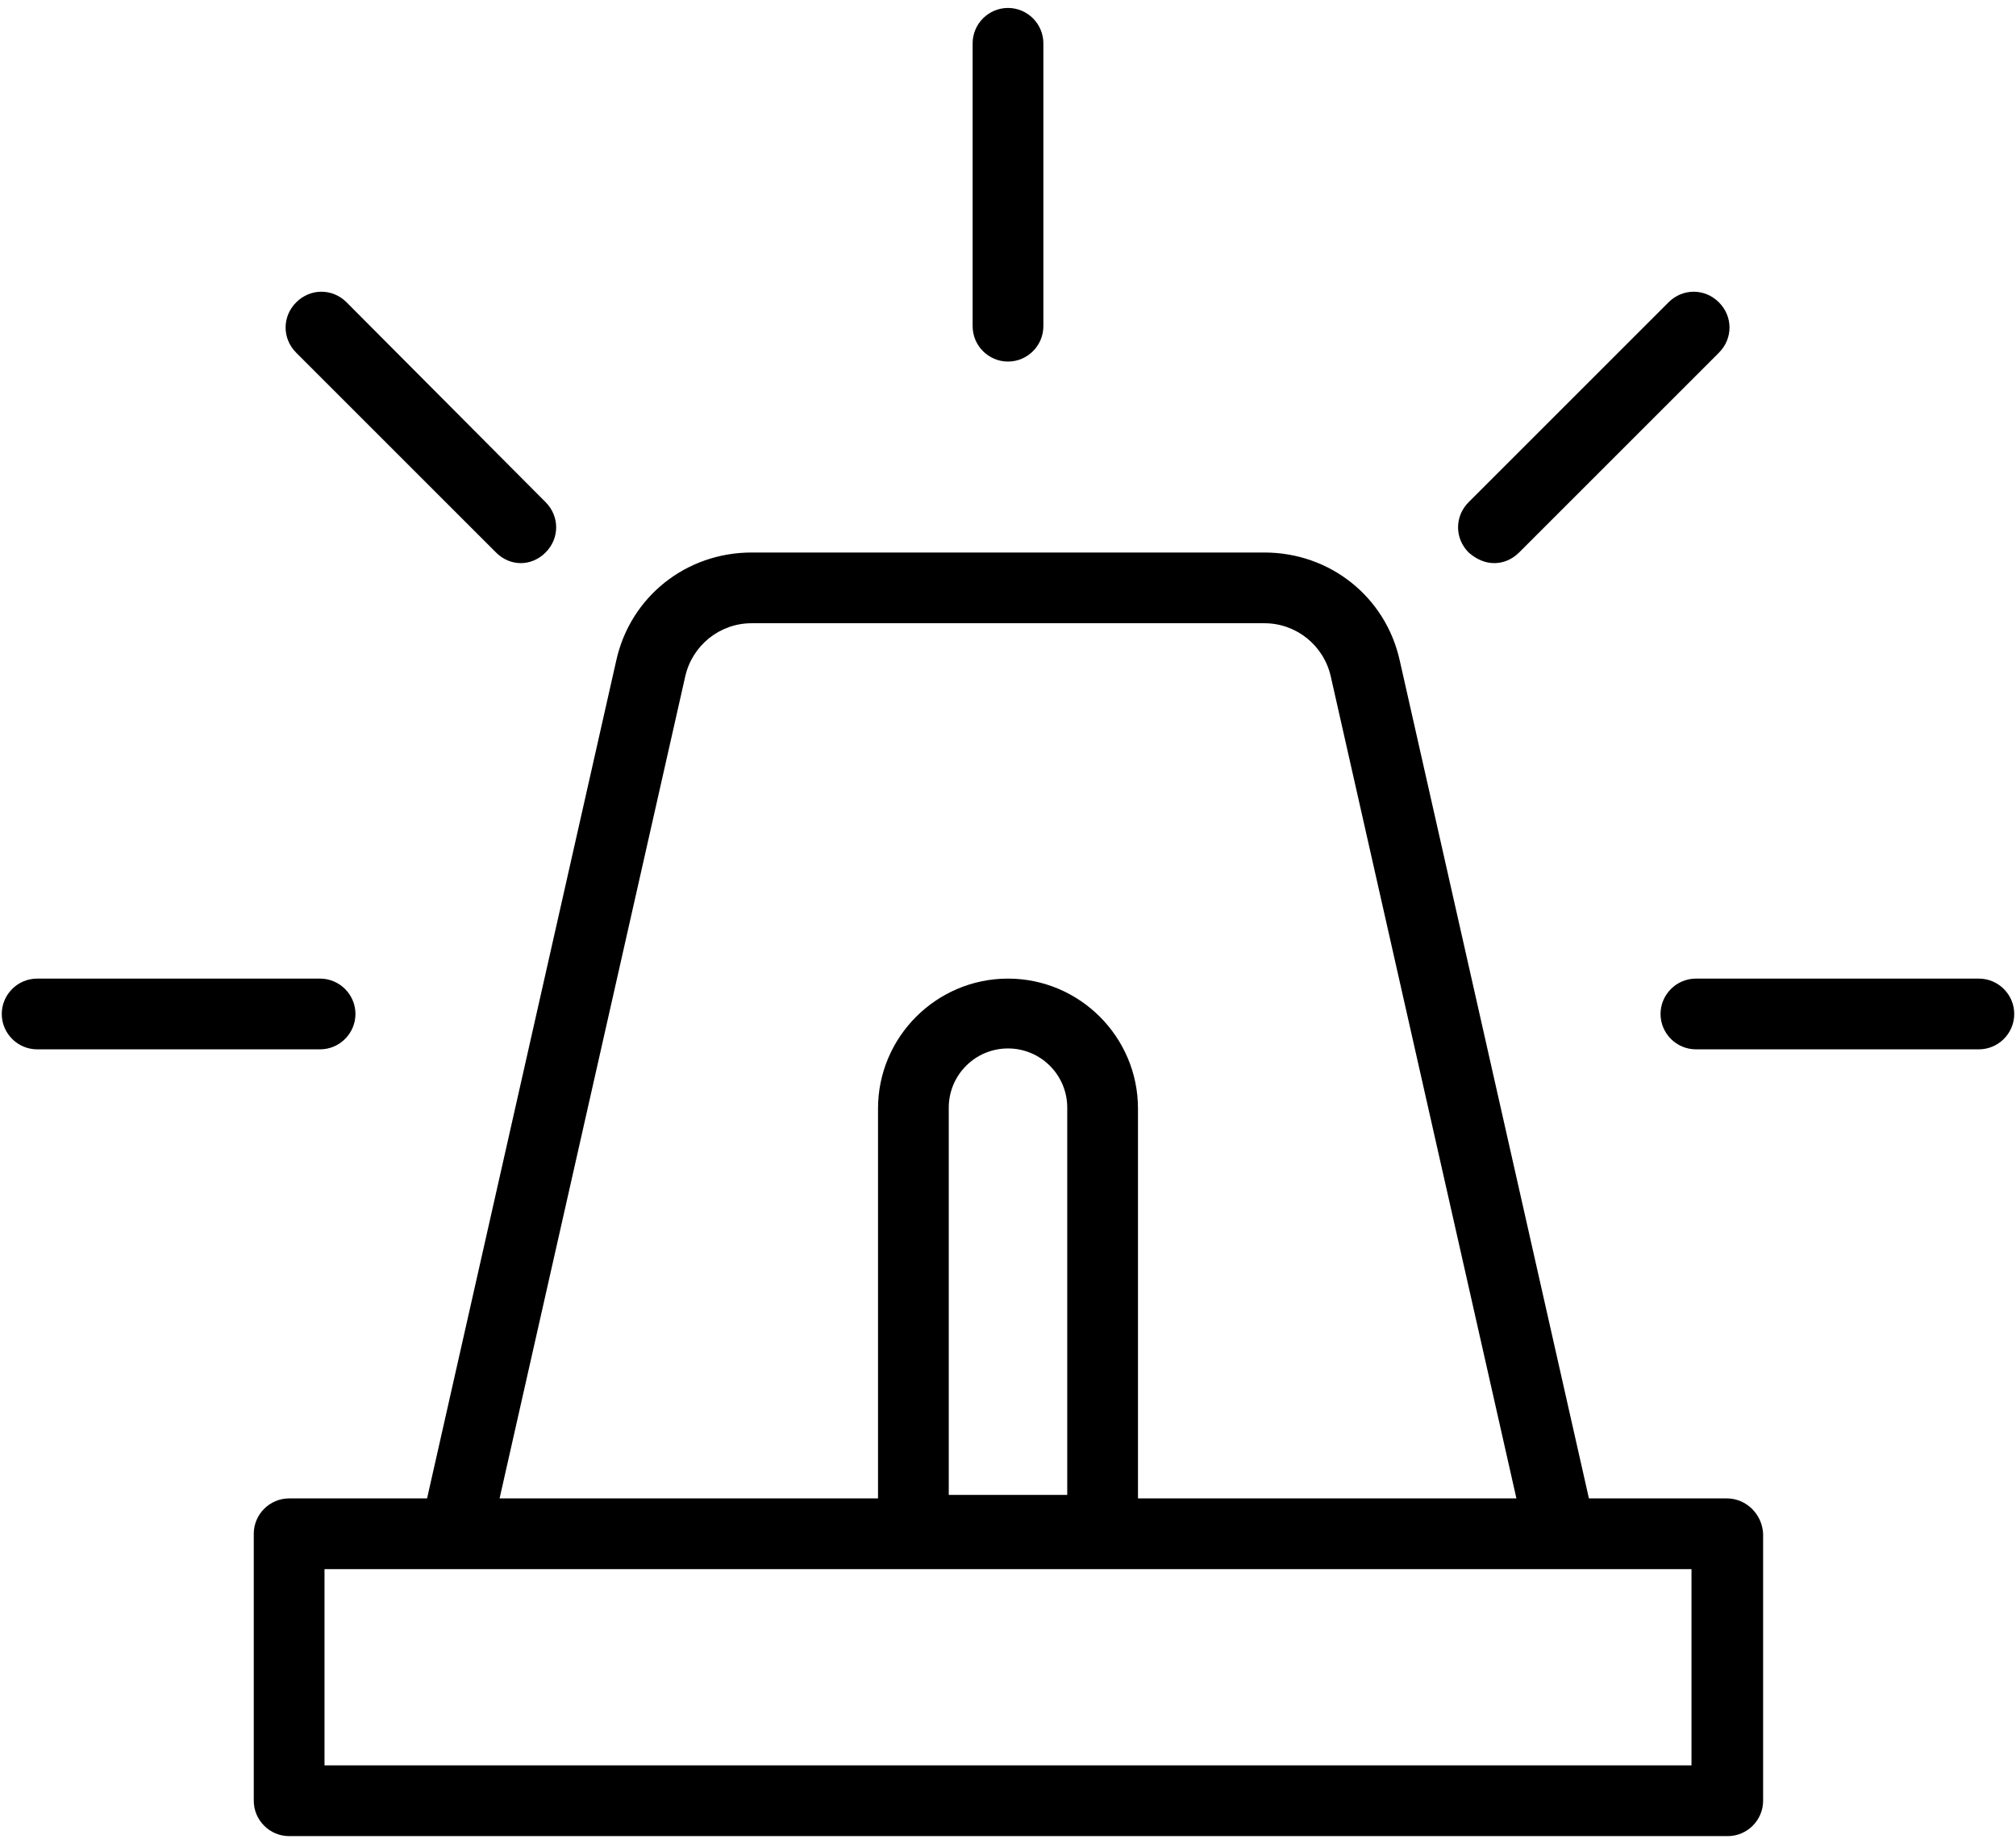
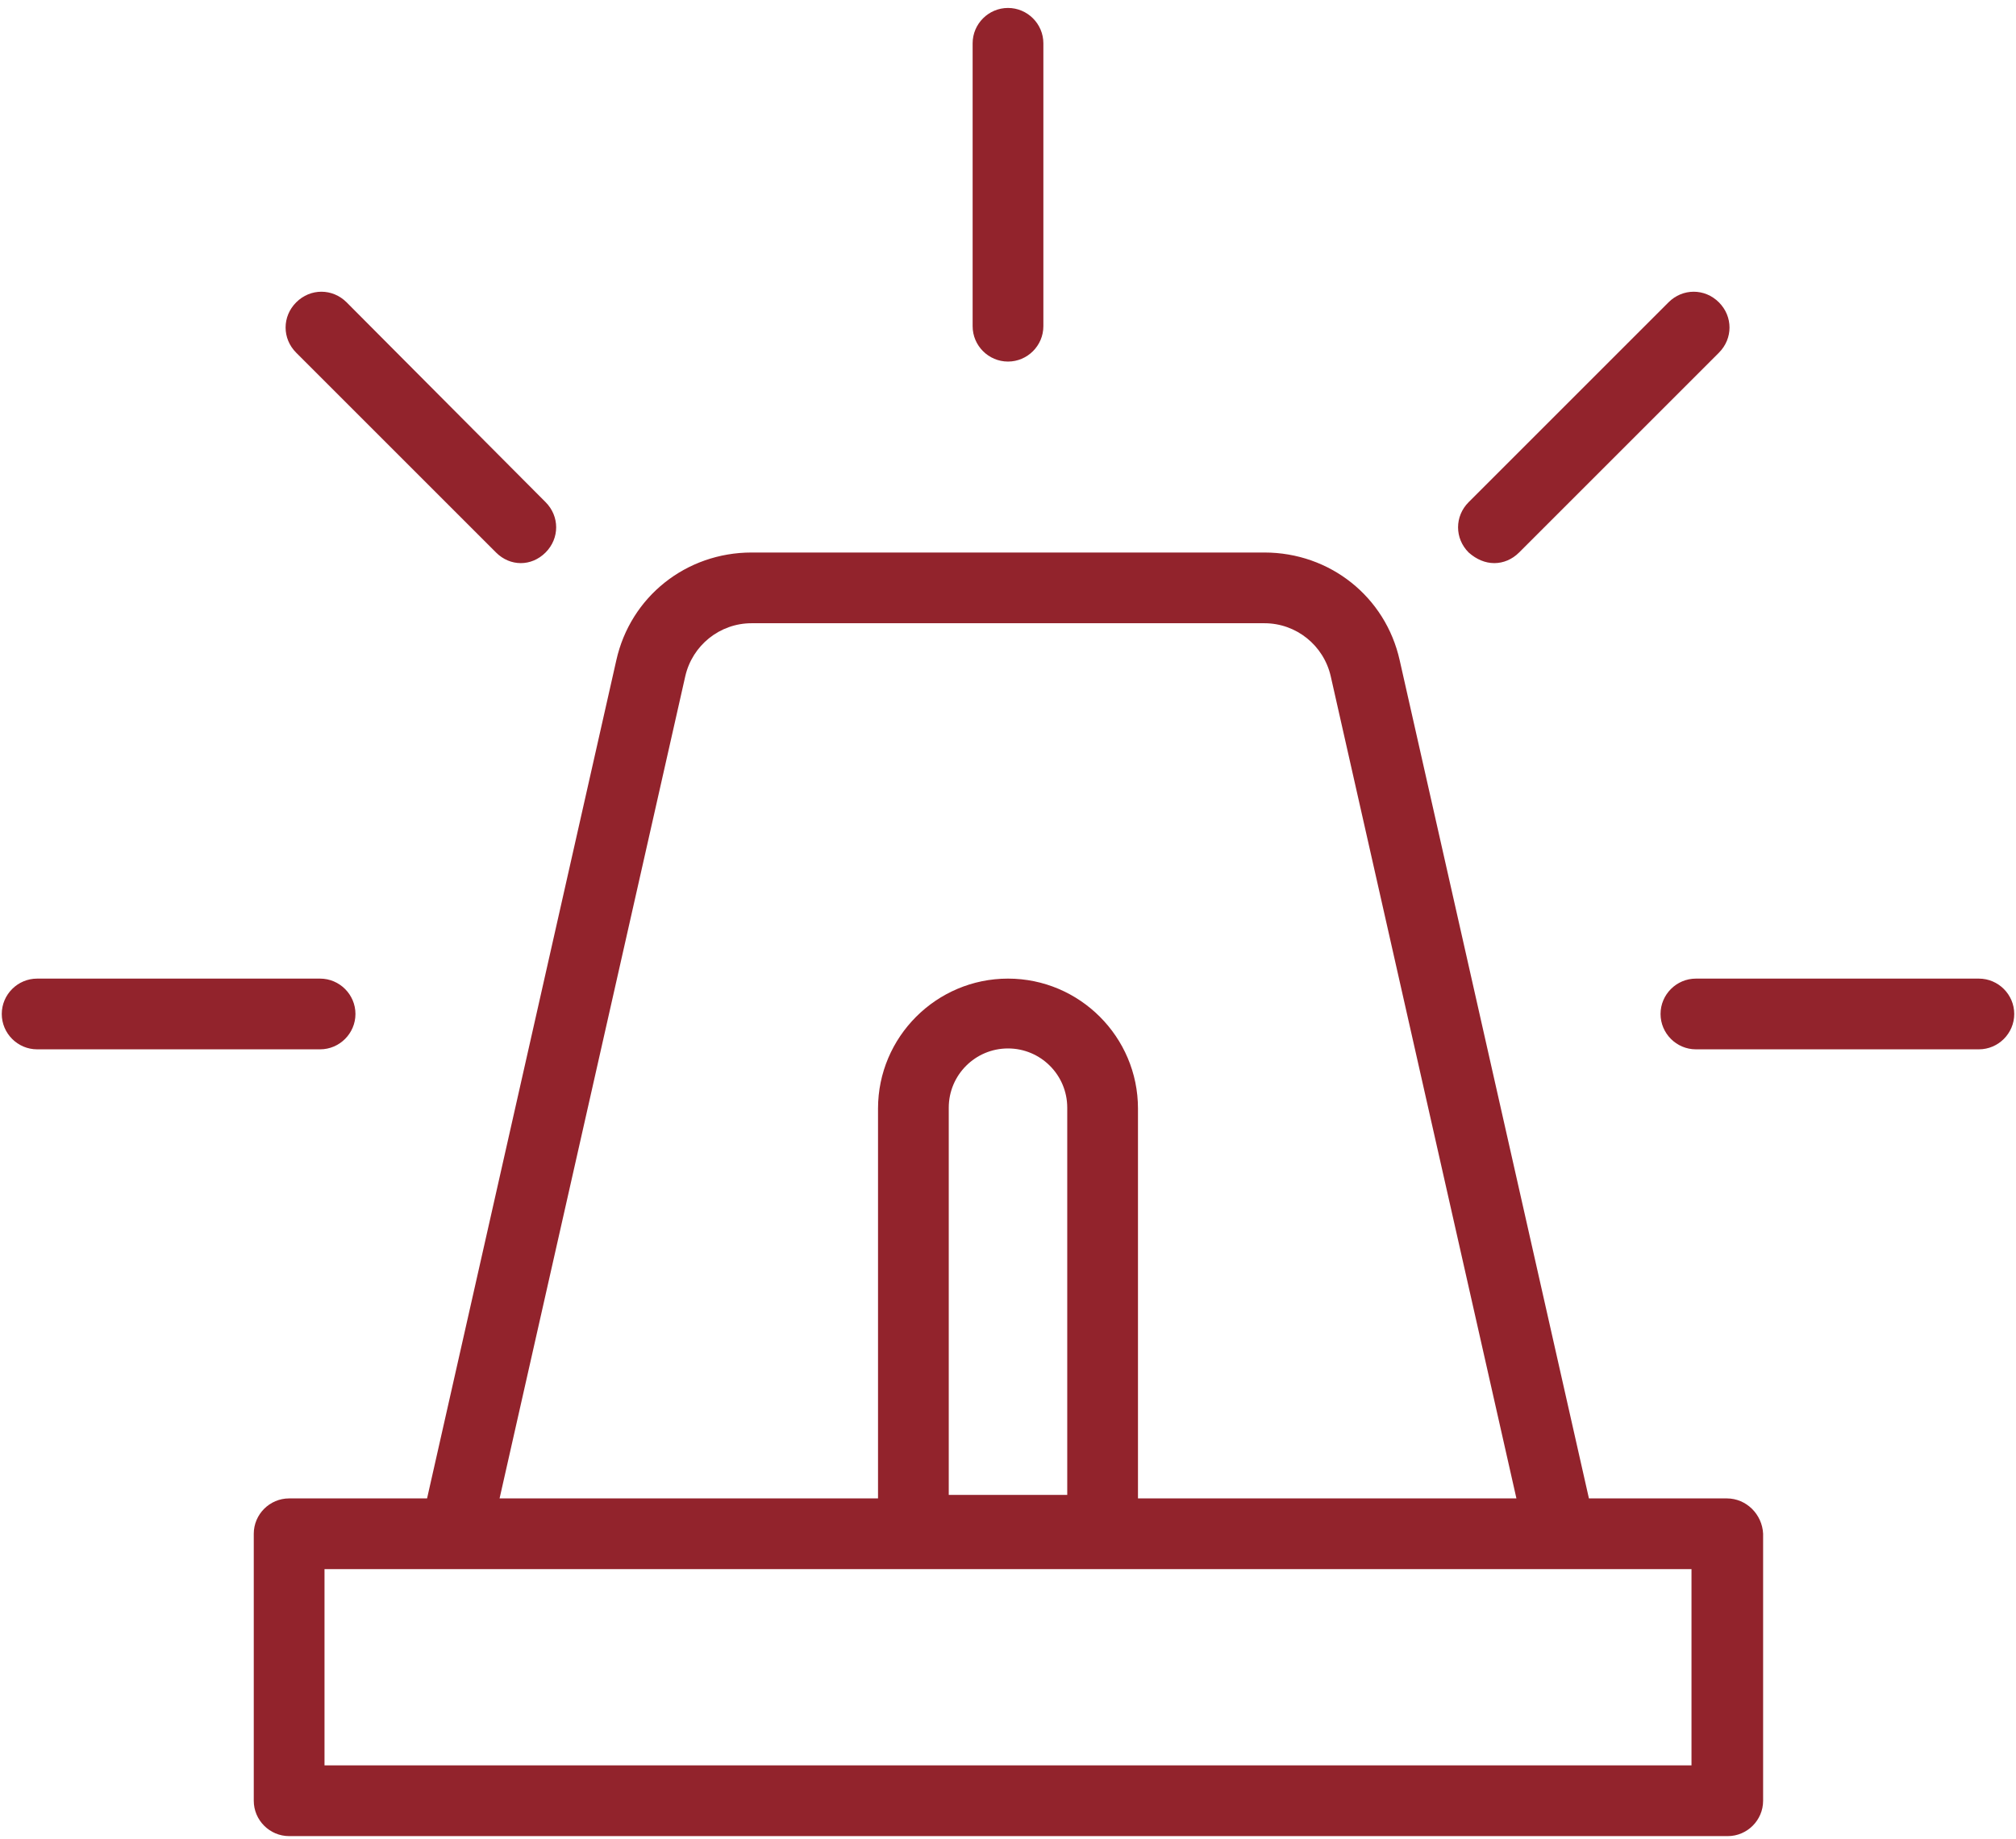
<svg xmlns="http://www.w3.org/2000/svg" width="228" height="208">
-   <g fill="#000" fill-rule="nonzero">
+   <g fill="#92232C" fill-rule="nonzero">
    <path d="M195.3 169.5h-15.6l-21.4-94.8c-1.6-7.2-7.9-12.2-15.3-12.2H85c-7.4 0-13.7 5-15.3 12.2l-21.4 94.8H32.7c-2.2 0-4 1.8-4 4v30.2c0 2.2 1.8 4 4 4h162.7c2.2 0 4-1.8 4-4v-30.2c-.1-2.2-1.9-4-4.1-4zm-117.8-93c.8-3.5 3.9-6 7.5-6h58c3.6 0 6.7 2.5 7.5 6l21 93h-42.8v-44.1c0-8.1-6.6-14.7-14.7-14.7s-14.7 6.6-14.7 14.7v44.1H56.5l21-93zm29.8 92.6v-43.8a6.7 6.7 0 0 1 13.4 0v43.8h-13.4zm84 30.6H36.7v-22.2H191.3v22.2zM114 40.9c2.2 0 4-1.8 4-4v-32c0-2.2-1.8-4-4-4s-4 1.8-4 4v32c0 2.2 1.8 4 4 4zM56.1 62.5c.8.8 1.8 1.2 2.8 1.2 1 0 2-.4 2.8-1.2 1.6-1.6 1.6-4.1 0-5.7L39.2 34.2c-1.6-1.6-4.1-1.6-5.7 0-1.6 1.6-1.6 4.1 0 5.7l22.6 22.6zM40.2 114.7c0-2.2-1.8-4-4-4h-32c-2.2 0-4 1.8-4 4s1.8 4 4 4h32c2.2 0 4-1.8 4-4zM169 63.7c1 0 2-.4 2.8-1.2l22.6-22.6c1.6-1.6 1.6-4.1 0-5.7-1.6-1.6-4.1-1.6-5.7 0l-22.6 22.6c-1.6 1.6-1.6 4.1 0 5.7.9.8 1.9 1.2 2.9 1.2zM223.8 110.7h-32c-2.2 0-4 1.8-4 4s1.8 4 4 4h32c2.2 0 4-1.8 4-4s-1.8-4-4-4z" />
  </g>
</svg>
